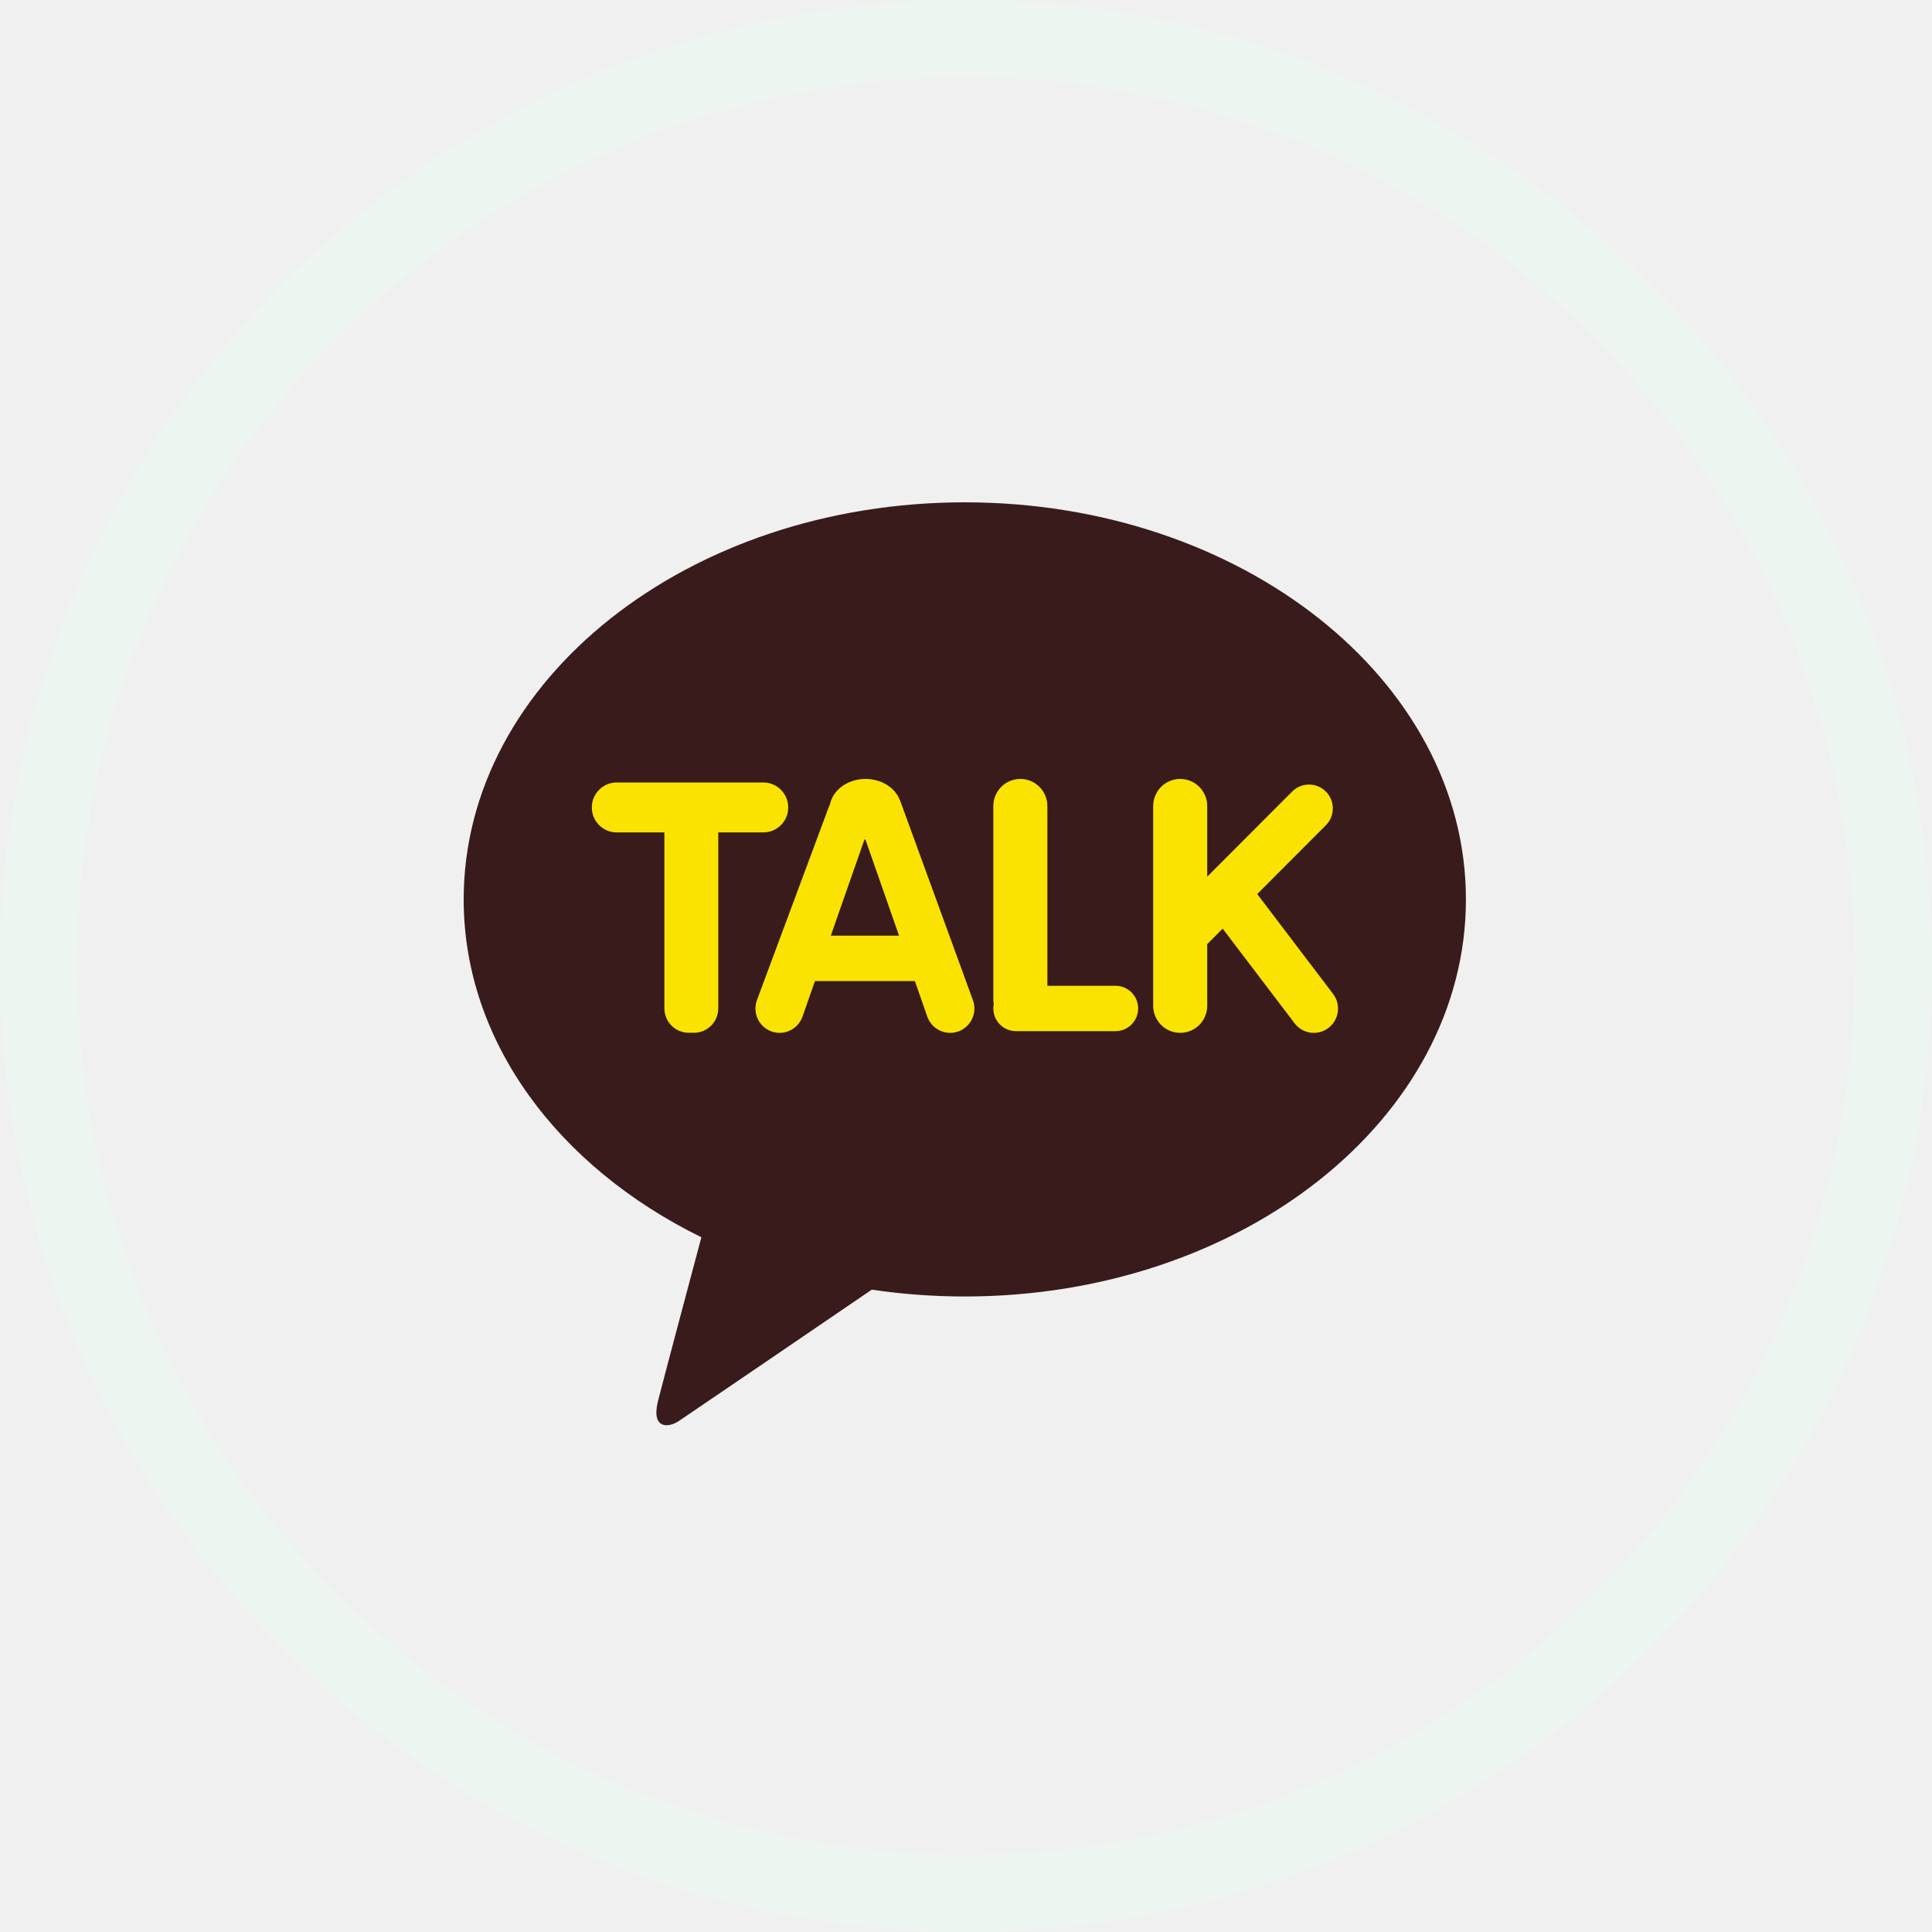
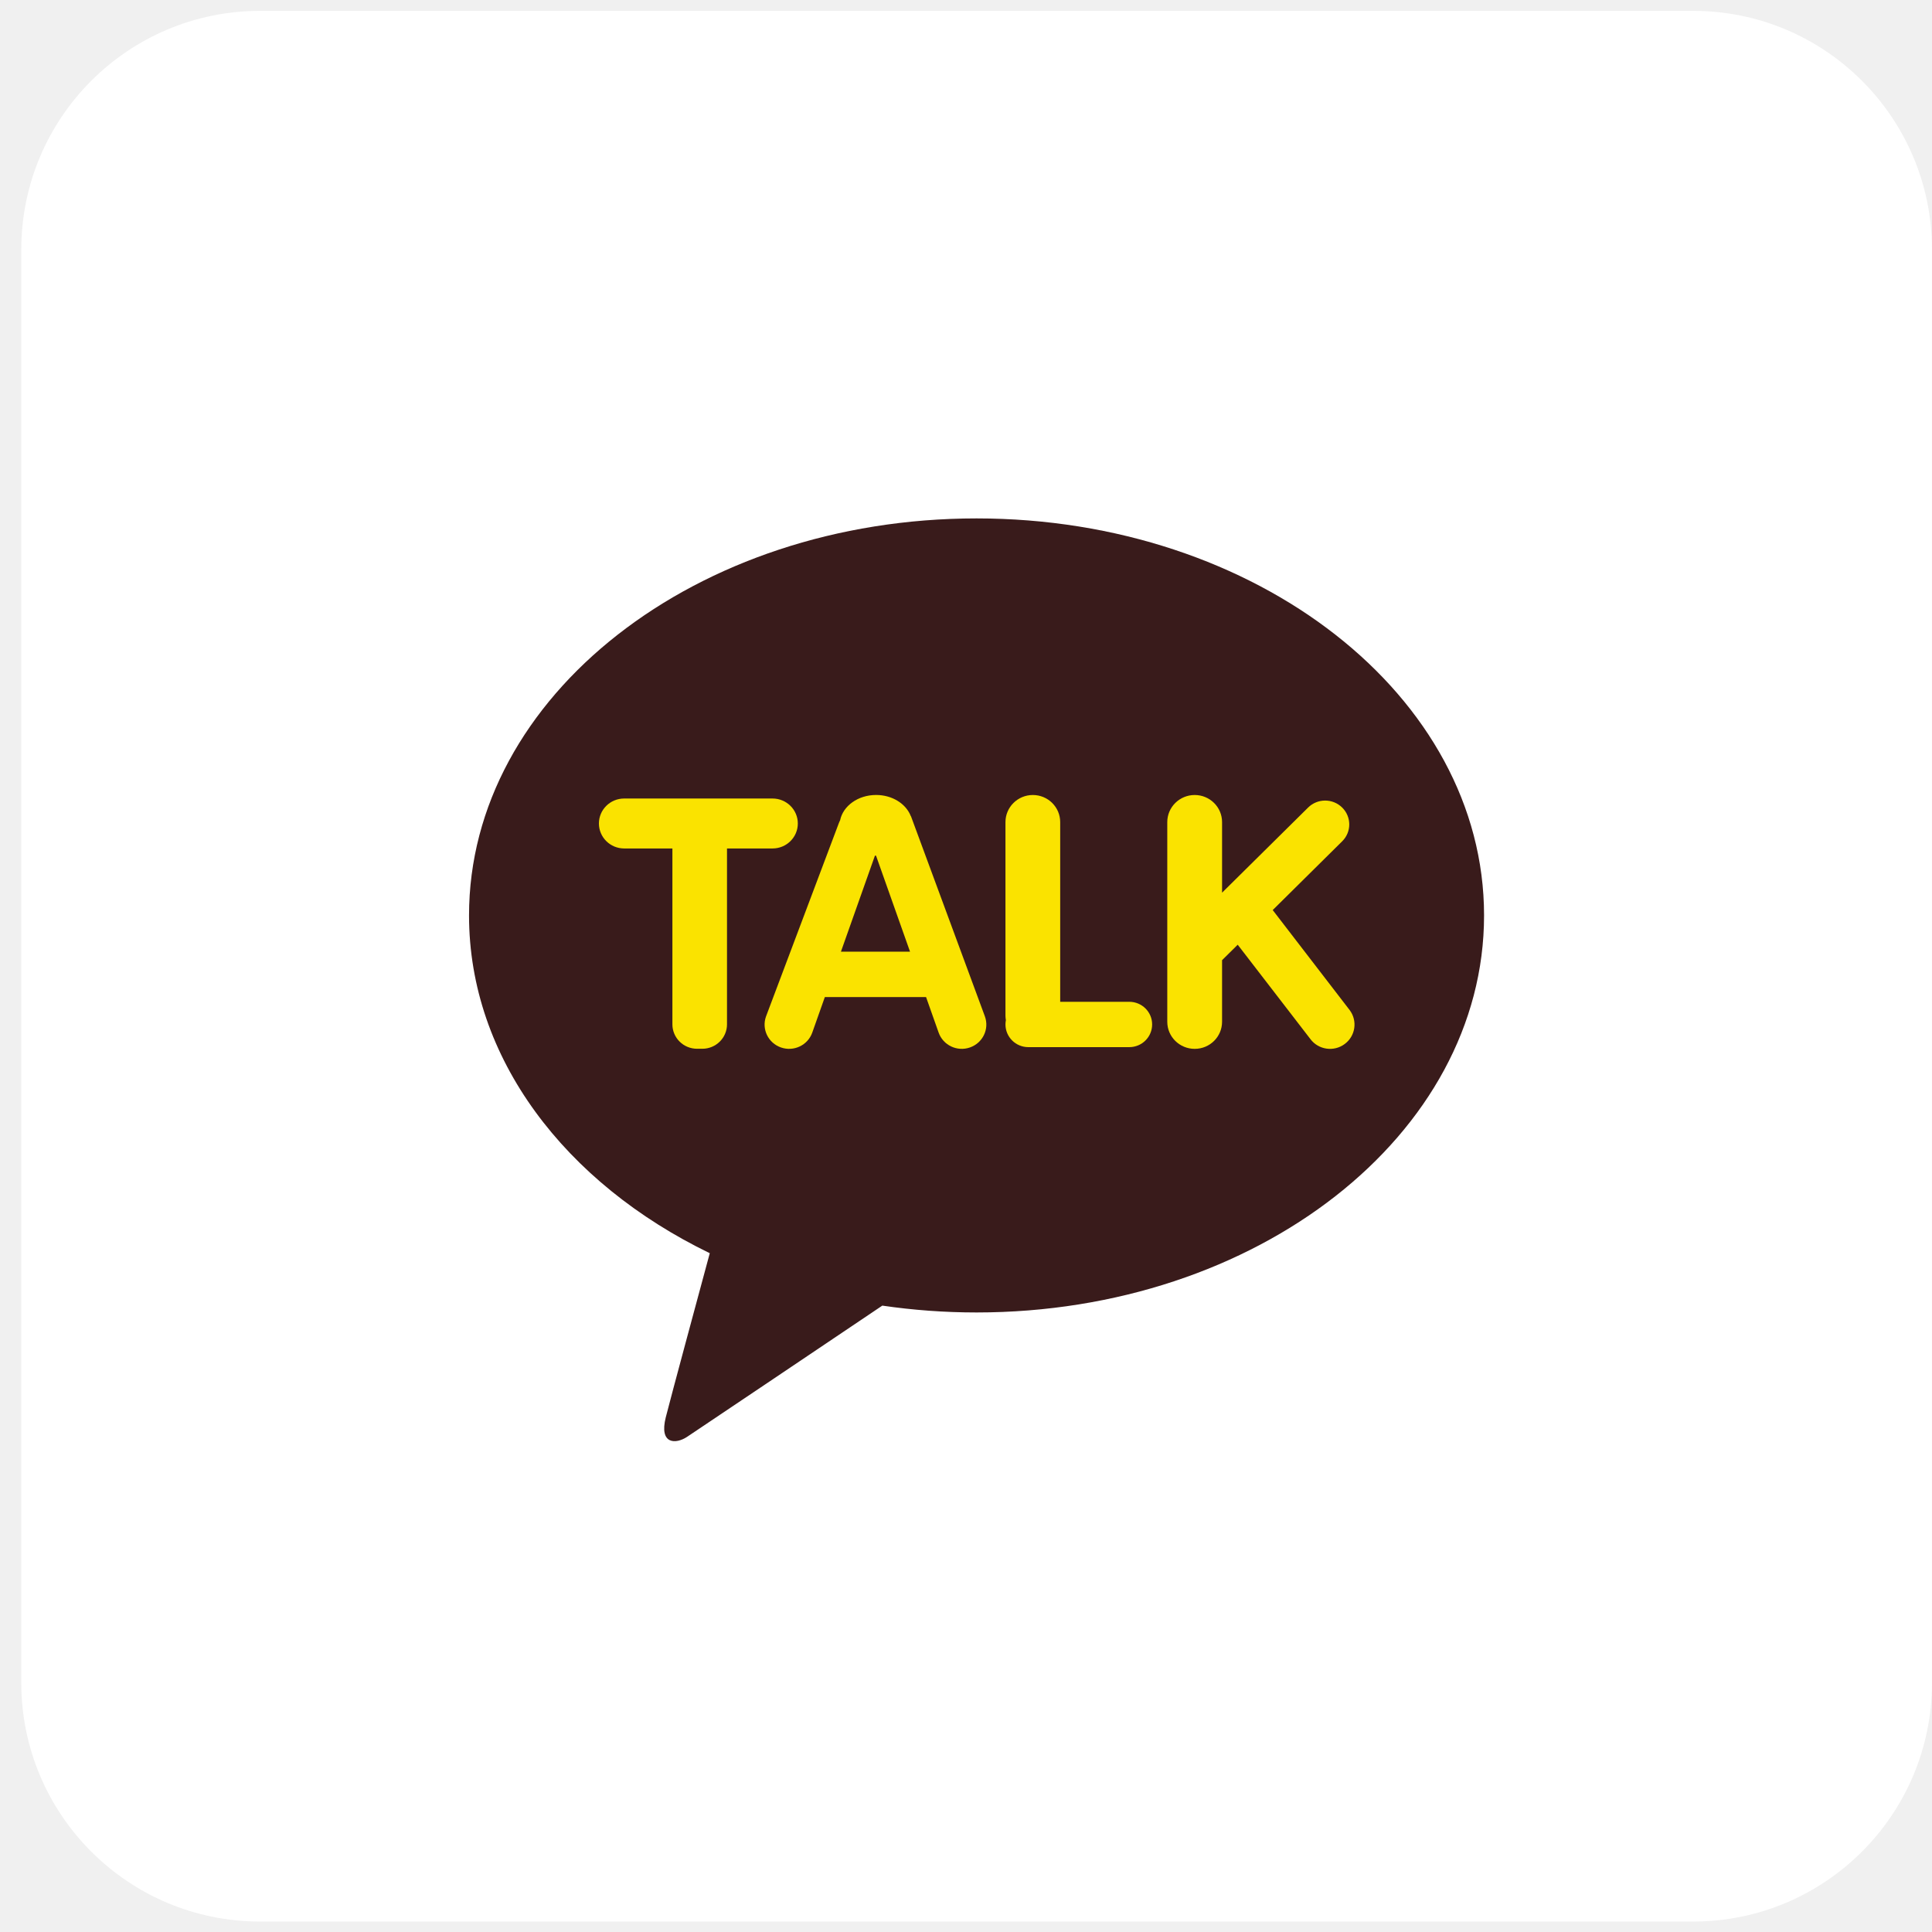
- <svg xmlns="http://www.w3.org/2000/svg" width="50" height="50" viewBox="0 0 50 50" fill="none">
-   <circle cx="25" cy="25" r="24" stroke="#EDF5F0" stroke-width="2" />
-   <path d="M24.969 13C17.806 13 12 17.601 12 23.277C12 26.971 14.46 30.209 18.152 32.02C17.881 33.036 17.17 35.698 17.027 36.267C16.852 36.975 17.286 36.965 17.57 36.775C17.793 36.626 21.125 34.356 22.562 33.376C23.342 33.492 24.146 33.553 24.969 33.553C32.132 33.553 37.938 28.952 37.938 23.277C37.938 17.602 32.132 13 24.969 13Z" fill="#391B1B" />
-   <path d="M19.753 20.25H15.961C15.605 20.25 15.316 20.54 15.316 20.897C15.316 21.254 15.605 21.543 15.961 21.543H17.194V26.097C17.194 26.263 17.261 26.426 17.38 26.544C17.495 26.661 17.657 26.728 17.823 26.728H17.961C18.126 26.728 18.287 26.661 18.404 26.544C18.522 26.426 18.589 26.263 18.589 26.097V21.543H19.753C20.11 21.543 20.399 21.254 20.399 20.897C20.399 20.54 20.11 20.25 19.753 20.25Z" fill="#FAE300" />
-   <path d="M28.869 25.512H27.106V20.861C27.106 20.473 26.793 20.159 26.406 20.159C26.02 20.159 25.707 20.473 25.707 20.861V25.874C25.707 25.913 25.712 25.95 25.718 25.987C25.711 26.023 25.707 26.061 25.707 26.099C25.707 26.423 25.968 26.686 26.292 26.686H28.869C29.194 26.686 29.455 26.423 29.455 26.099C29.455 25.774 29.193 25.512 28.869 25.512Z" fill="#FAE300" />
-   <path d="M34.502 25.725L32.537 23.138L34.313 21.358C34.553 21.117 34.553 20.726 34.313 20.485C34.072 20.244 33.683 20.244 33.441 20.485L31.243 22.688V20.861C31.243 20.473 30.93 20.159 30.544 20.159C30.157 20.159 29.844 20.473 29.844 20.861V26.029C29.844 26.416 30.157 26.73 30.544 26.73C30.931 26.73 31.243 26.417 31.243 26.029V24.434L31.643 24.034L33.502 26.48C33.709 26.756 34.102 26.814 34.378 26.604C34.654 26.396 34.71 26.003 34.502 25.725Z" fill="#FAE300" />
-   <path d="M25.182 25.893L23.292 20.71C23.292 20.71 23.287 20.706 23.286 20.704C23.165 20.388 22.816 20.159 22.4 20.159C21.939 20.159 21.557 20.442 21.481 20.811C21.468 20.839 21.456 20.866 21.445 20.896L19.586 25.893C19.472 26.221 19.643 26.579 19.969 26.695C20.296 26.81 20.654 26.637 20.769 26.31L21.091 25.39H23.677L23.998 26.31C24.113 26.637 24.471 26.81 24.798 26.695C25.125 26.579 25.297 26.221 25.182 25.893ZM21.501 24.215L22.371 21.729C22.381 21.729 22.389 21.731 22.399 21.731L23.267 24.215H21.502H21.501Z" fill="#FAE300" />
+ <svg xmlns="http://www.w3.org/2000/svg" width="61" height="61" viewBox="0 0 61 61" fill="none">
+   <path d="M0.672 7.884C0.672 3.719 4.048 0.343 8.213 0.343H53.458C57.623 0.343 60.999 3.719 60.999 7.884V53.129C60.999 57.294 57.623 60.67 53.458 60.67H8.213C4.048 60.67 0.672 57.294 0.672 53.129V7.884Z" fill="white" />
+   <path d="M30.833 16.368C21.983 16.368 14.809 21.98 14.809 28.903C14.809 33.41 17.849 37.359 22.41 39.568C22.075 40.807 21.197 44.054 21.021 44.749C20.804 45.612 21.34 45.6 21.691 45.368C21.967 45.186 26.083 42.418 27.858 41.223C28.822 41.364 29.816 41.439 30.833 41.439C39.683 41.439 46.857 35.826 46.857 28.903C46.857 21.981 39.683 16.368 30.833 16.368Z" fill="#391B1B" />
+   <path d="M24.392 25.212H19.707C19.266 25.212 18.91 25.565 18.91 26C18.91 26.436 19.267 26.789 19.707 26.789H21.23V32.344C21.23 32.546 21.313 32.745 21.459 32.888C21.602 33.031 21.802 33.113 22.007 33.113H22.178C22.382 33.113 22.581 33.031 22.725 32.888C22.871 32.745 22.954 32.547 22.954 32.344V26.789H24.392C24.833 26.789 25.19 26.436 25.19 26C25.19 25.565 24.833 25.212 24.392 25.212V25.212Z" fill="#FAE300" />
+   <path d="M35.654 31.63H33.474V25.957C33.474 25.484 33.088 25.101 32.61 25.101C32.133 25.101 31.746 25.484 31.746 25.957V32.072C31.746 32.12 31.752 32.164 31.759 32.209C31.751 32.253 31.746 32.299 31.746 32.345C31.746 32.741 32.069 33.062 32.469 33.062H35.654C36.055 33.062 36.377 32.741 36.377 32.345C36.377 31.949 36.054 31.63 35.654 31.63V31.63Z" fill="#FAE300" />
+   <path d="M42.612 31.89L40.184 28.734L42.378 26.562C42.675 26.269 42.675 25.792 42.378 25.498C42.08 25.203 41.599 25.203 41.301 25.498L38.585 28.185V25.957C38.585 25.484 38.198 25.101 37.721 25.101C37.243 25.101 36.855 25.484 36.855 25.957V32.26C36.855 32.733 37.242 33.116 37.721 33.116C38.199 33.116 38.585 32.734 38.585 32.26V30.316L39.079 29.828L41.376 32.81C41.631 33.148 42.117 33.218 42.458 32.962C42.799 32.709 42.868 32.229 42.612 31.89V31.89Z" fill="#FAE300" />
+   <path d="M31.098 32.095L28.763 25.773C28.763 25.773 28.757 25.768 28.756 25.765C28.606 25.38 28.175 25.1 27.661 25.1C27.091 25.1 26.619 25.445 26.526 25.896C26.51 25.93 26.494 25.963 26.481 26L24.185 32.095C24.043 32.495 24.255 32.932 24.658 33.072C25.061 33.213 25.504 33.003 25.646 32.603L26.043 31.481H29.239L29.636 32.603C29.778 33.003 30.221 33.213 30.624 33.072C31.028 32.932 31.24 32.495 31.098 32.095ZM26.551 30.048L27.625 27.015C27.637 27.015 27.647 27.018 27.66 27.018L28.733 30.048H26.551H26.551Z" fill="#FAE300" />
</svg>
